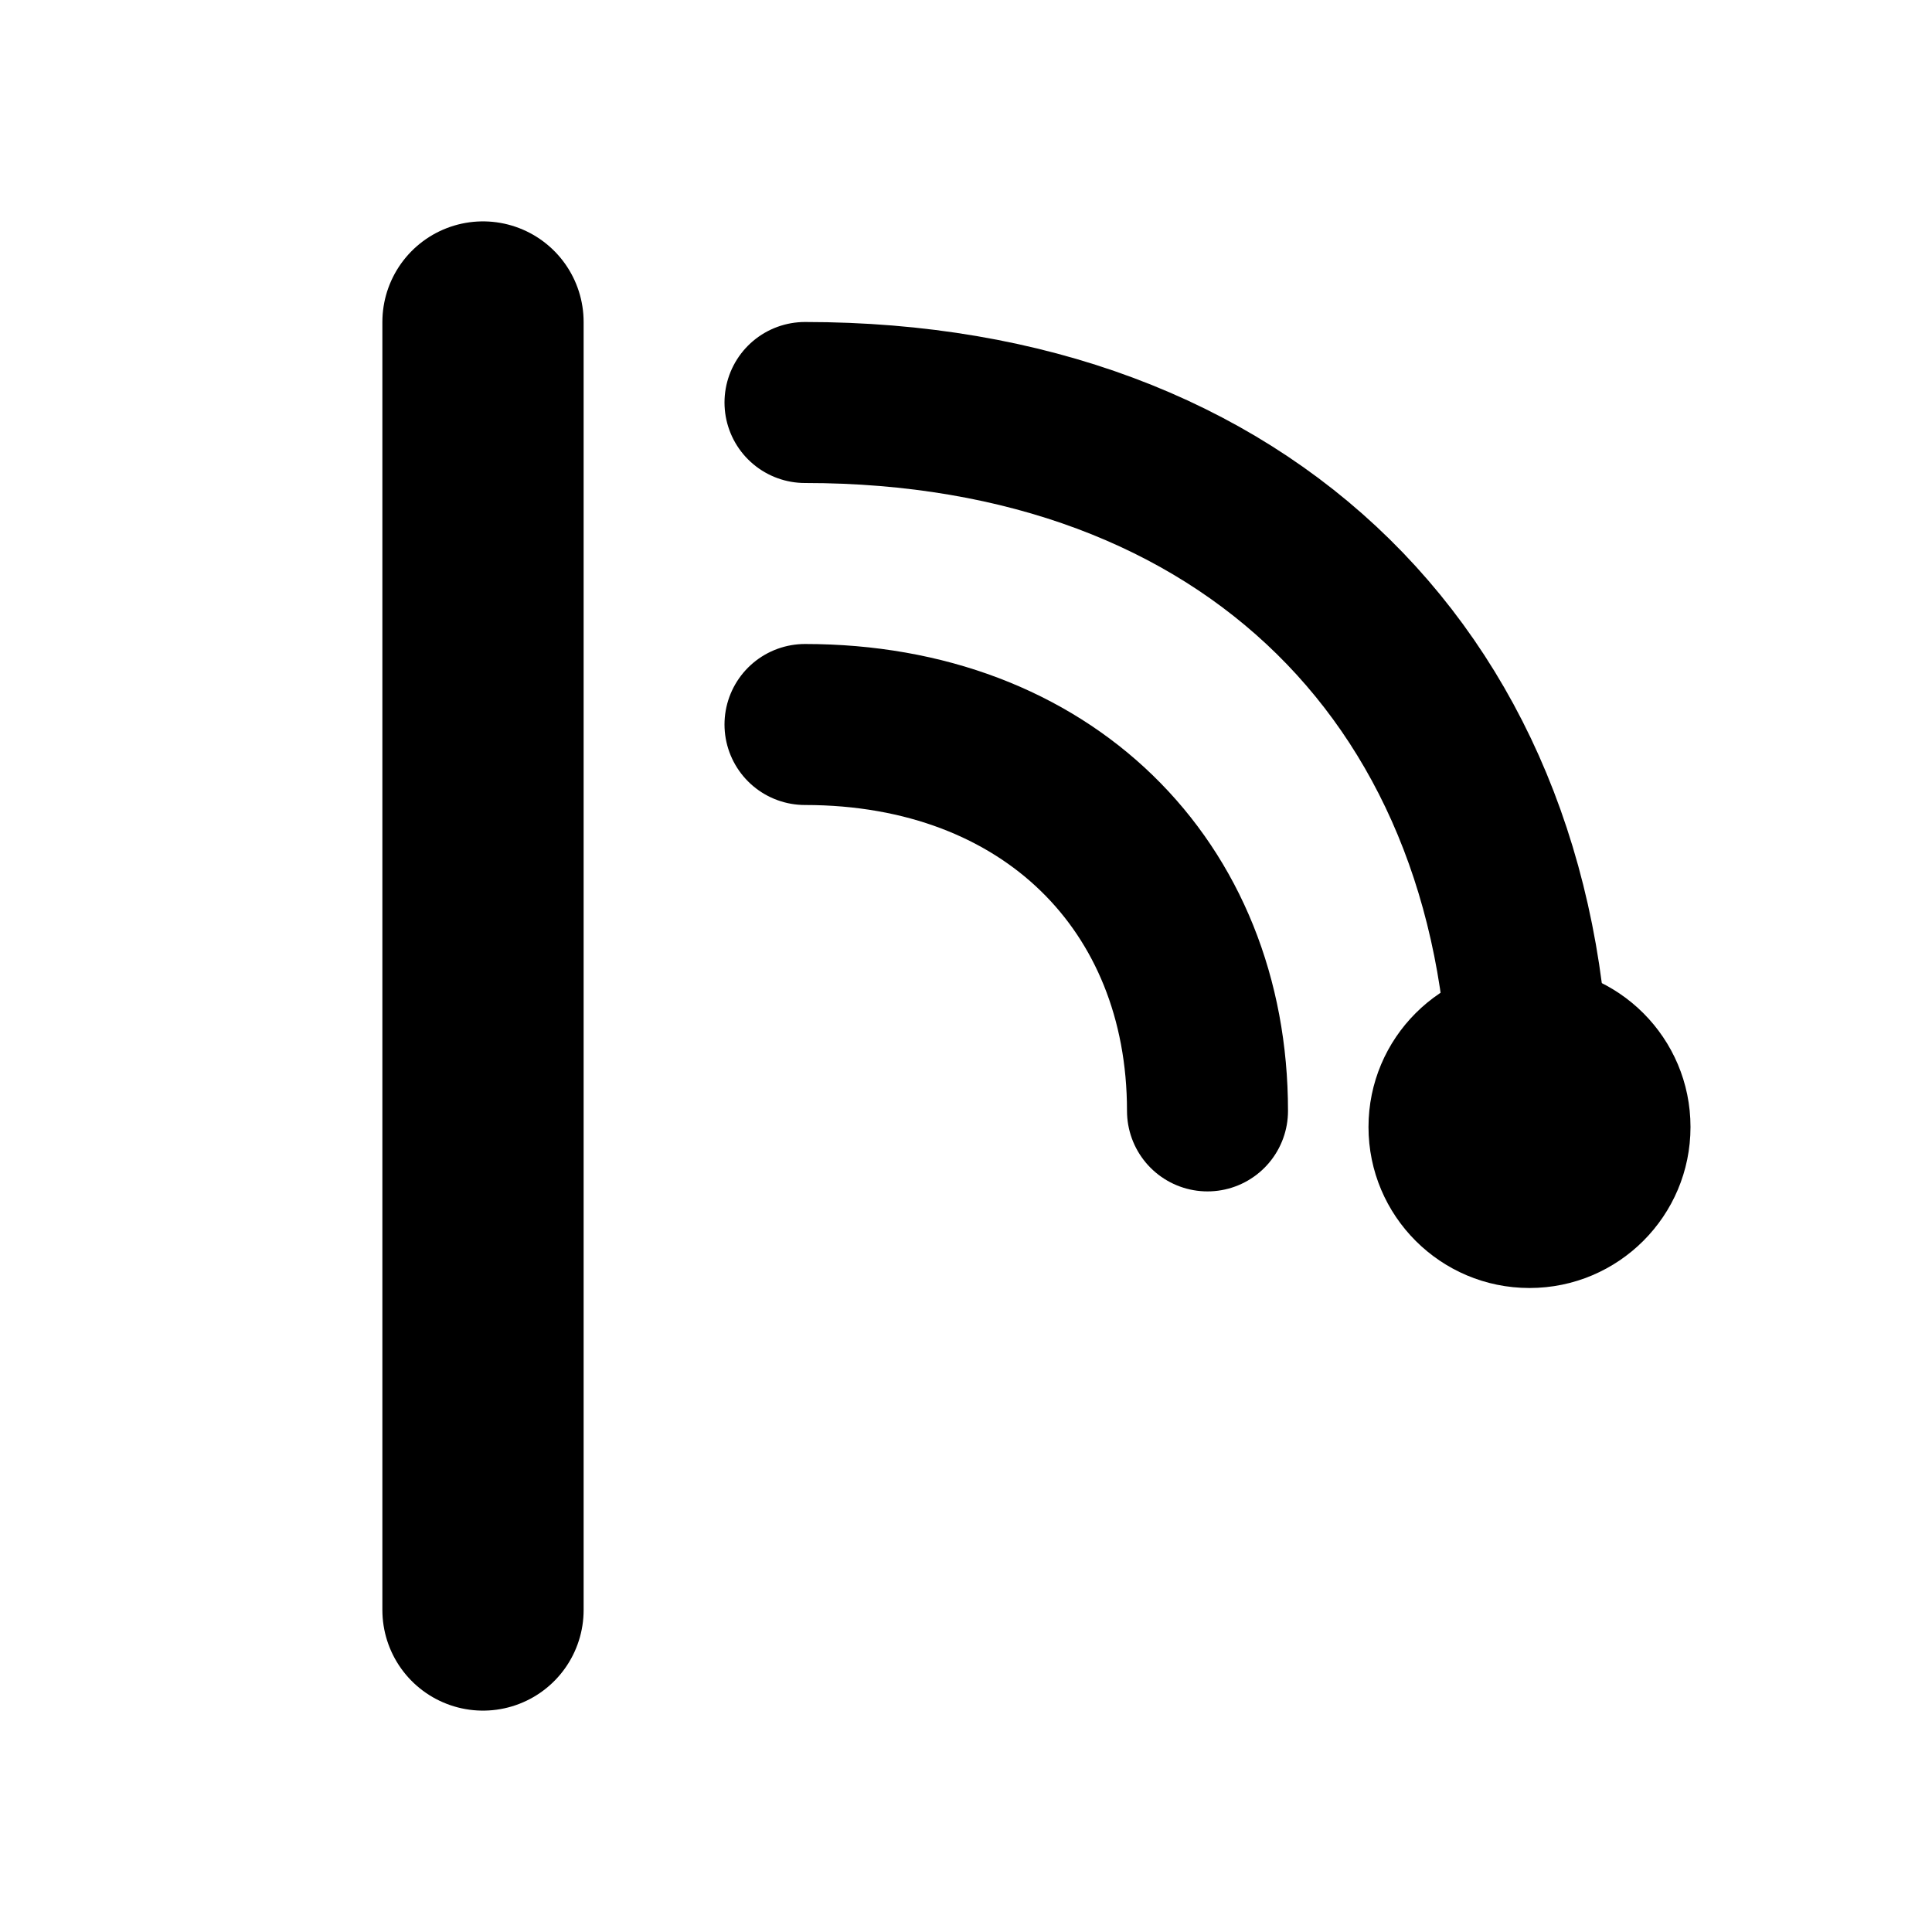
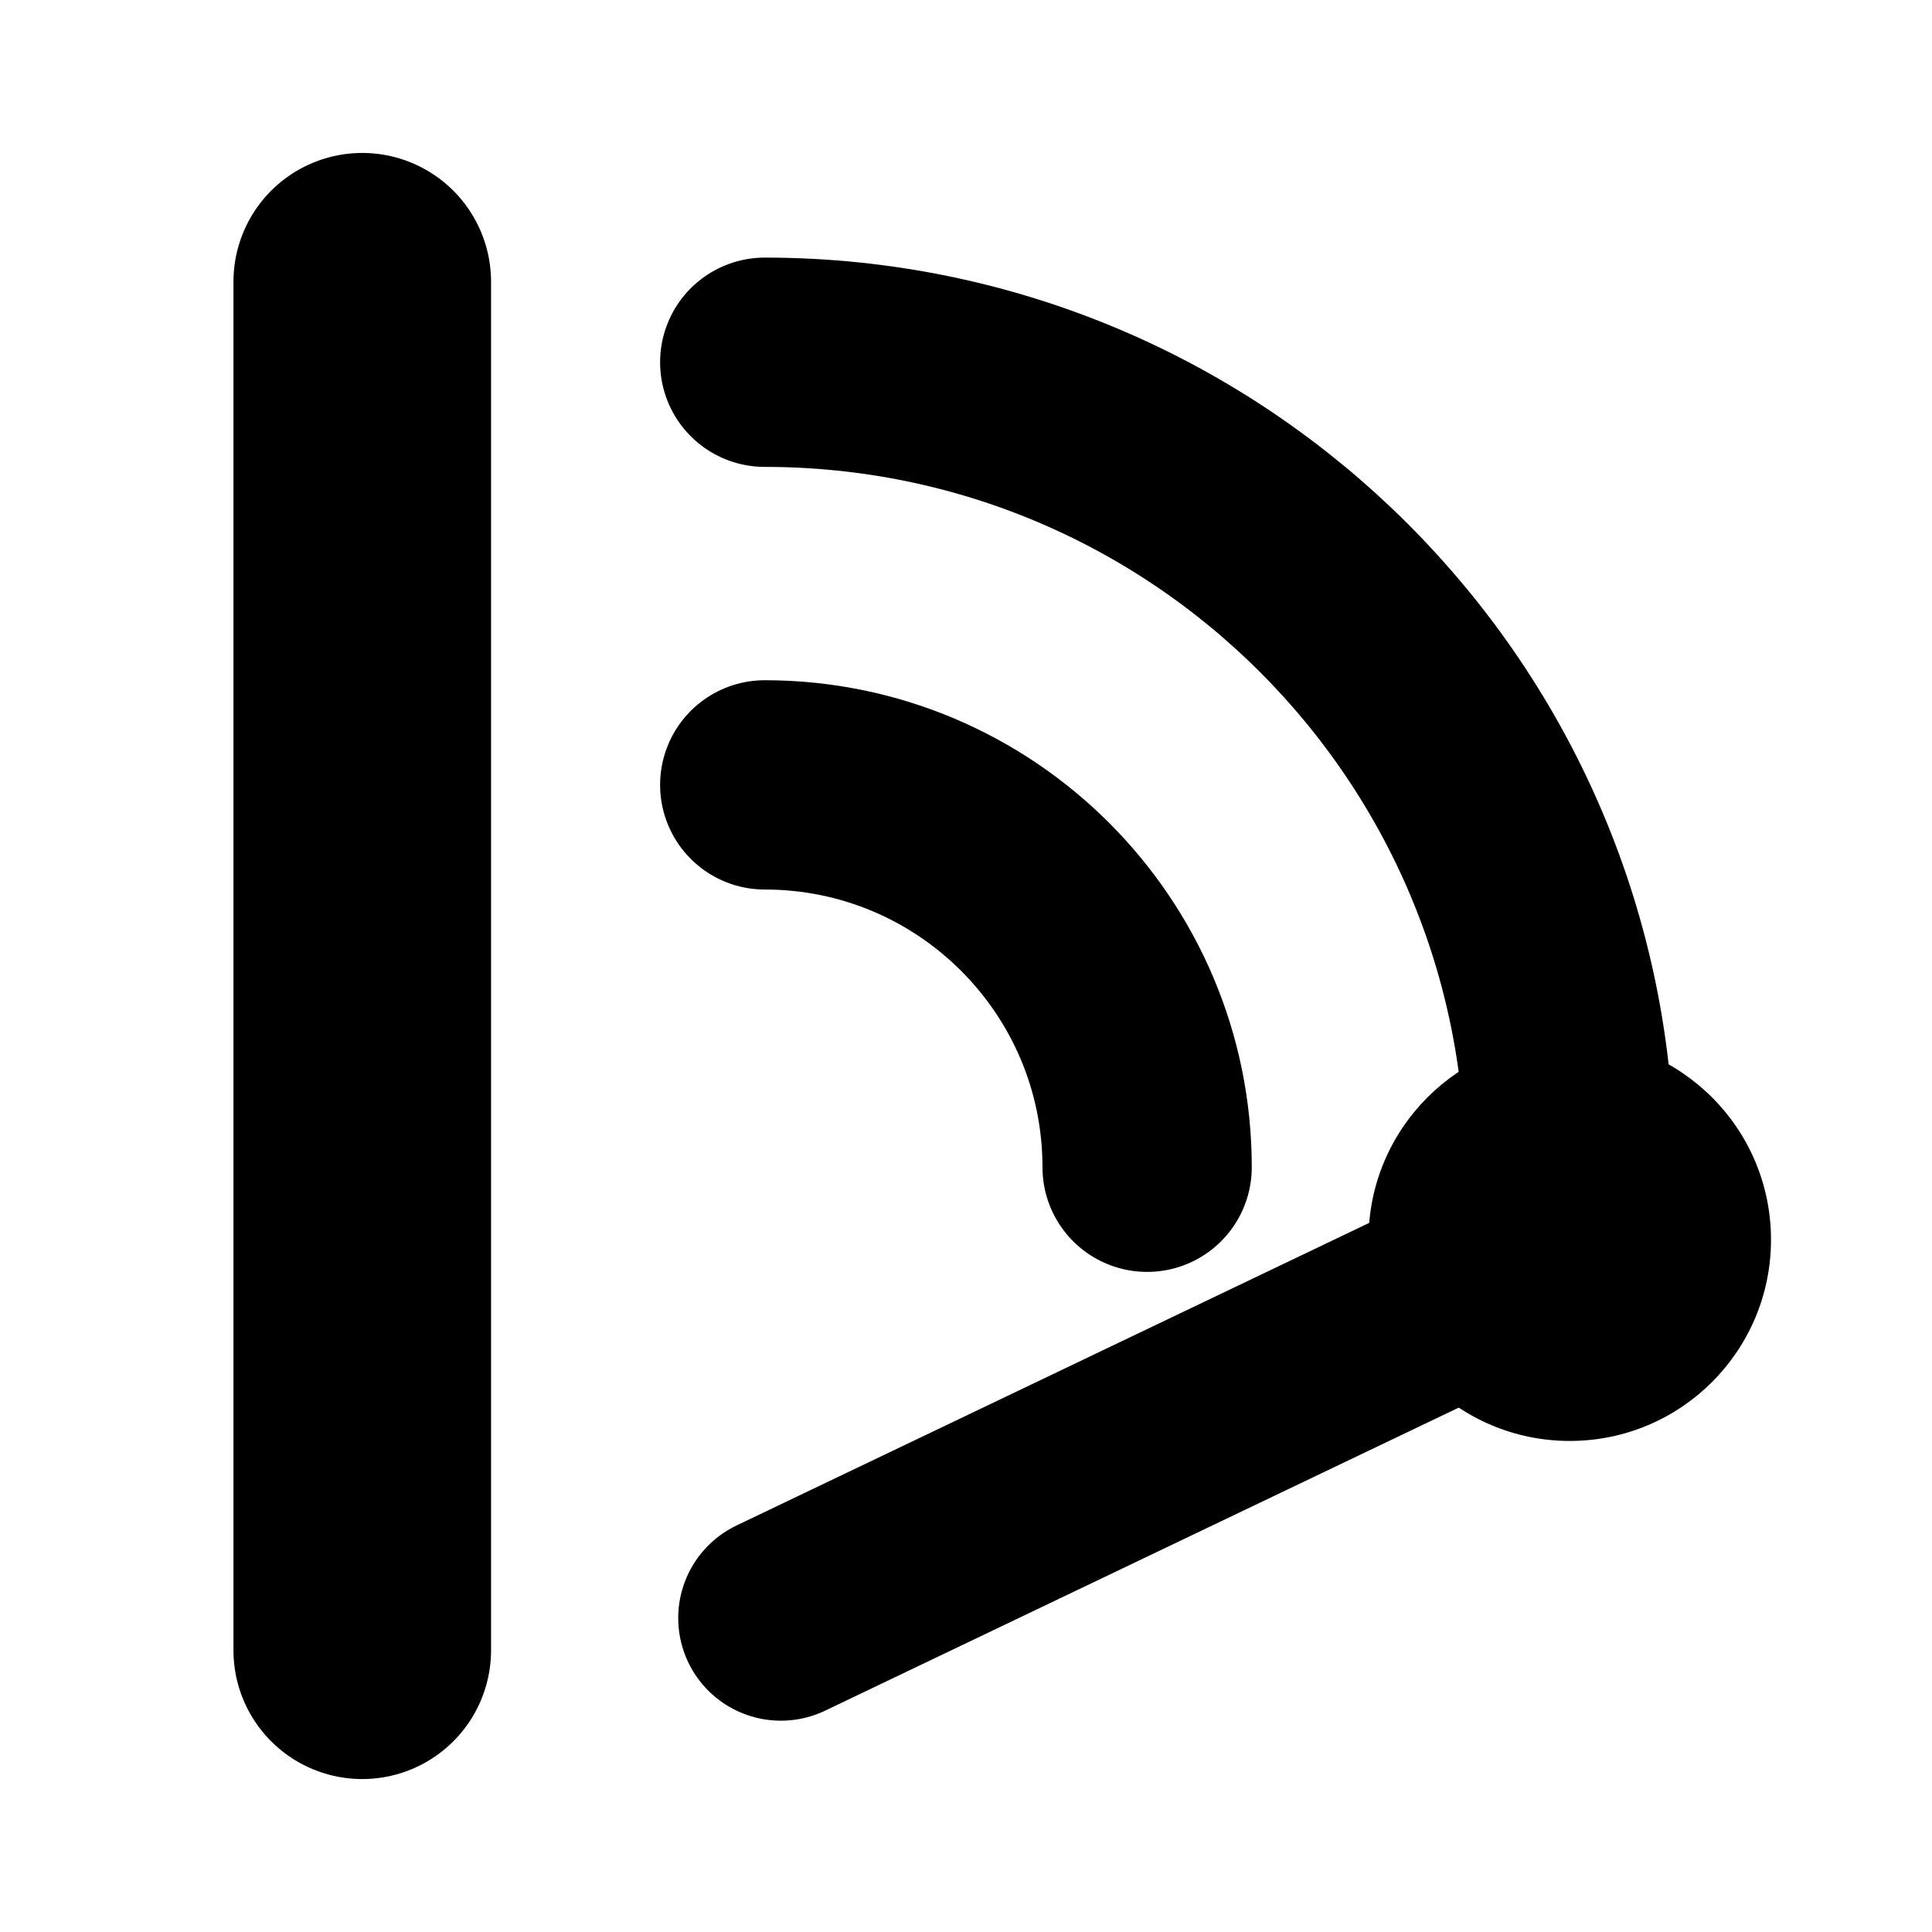
- <svg xmlns="http://www.w3.org/2000/svg" viewBox="0 0 24 24" fill="none" stroke="currentColor" stroke-linecap="round" stroke-linejoin="round">
-   <path d="M6 4v16" stroke-width="2.5" />
-   <path d="M10 5c5.5 0 9 3.5 9 8.8" stroke-width="2" />
-   <path d="M10 9c3 0 5 2 5 4.8" stroke-width="2" />
-   <circle cx="19" cy="14" r="2" fill="currentColor" stroke="none" />
+ <svg xmlns="http://www.w3.org/2000/svg" viewBox="0 0 24 24" fill="none">
+   <path d="M4.5 3.5v17" stroke="currentColor" stroke-width="3.2" stroke-linecap="round" />
+   <path d="M9.5 4.5a10 10 0 0 1 10 10" stroke="currentColor" stroke-width="2.6" stroke-linecap="round" />
+   <path d="M9.5 9.75a4.75 4.75 0 0 1 4.75 4.75" stroke="currentColor" stroke-width="2.6" stroke-linecap="round" />
+   <path d="m9.7 20.1 9.2-4.4" stroke="currentColor" stroke-width="2.55" stroke-linecap="round" />
+   <circle cx="19.5" cy="15.4" r="2.5" fill="currentColor" />
</svg>
